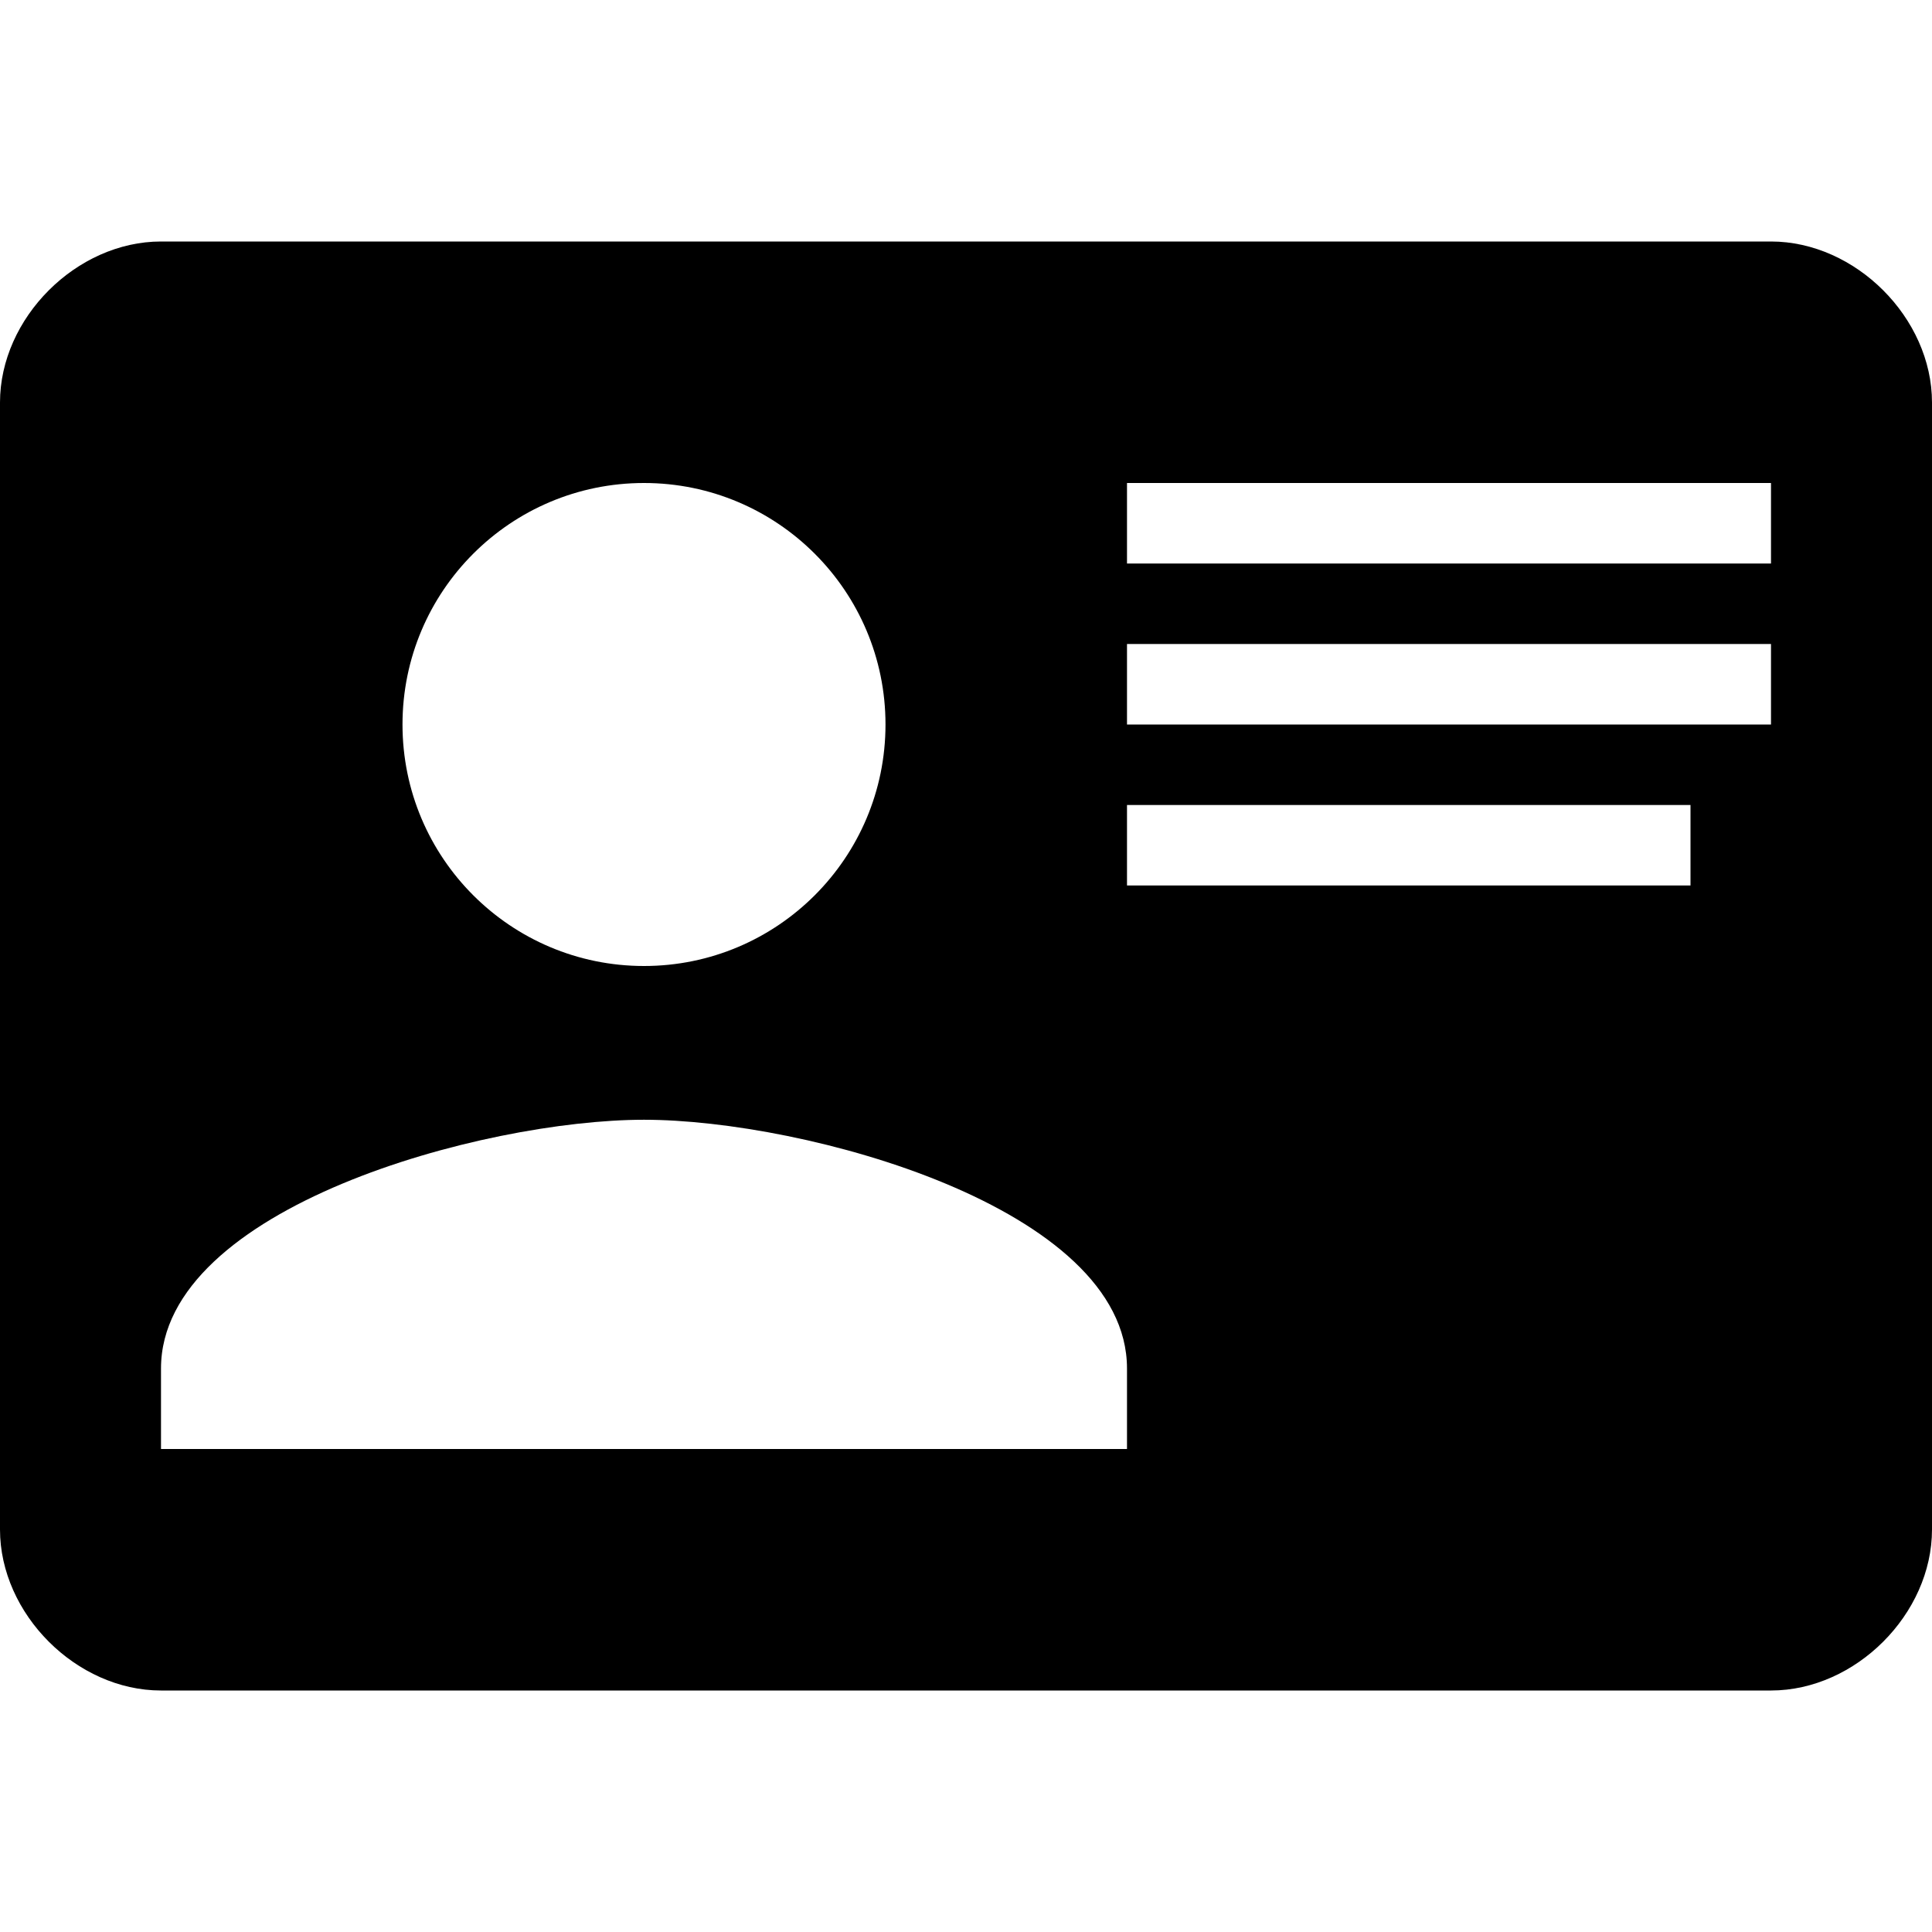
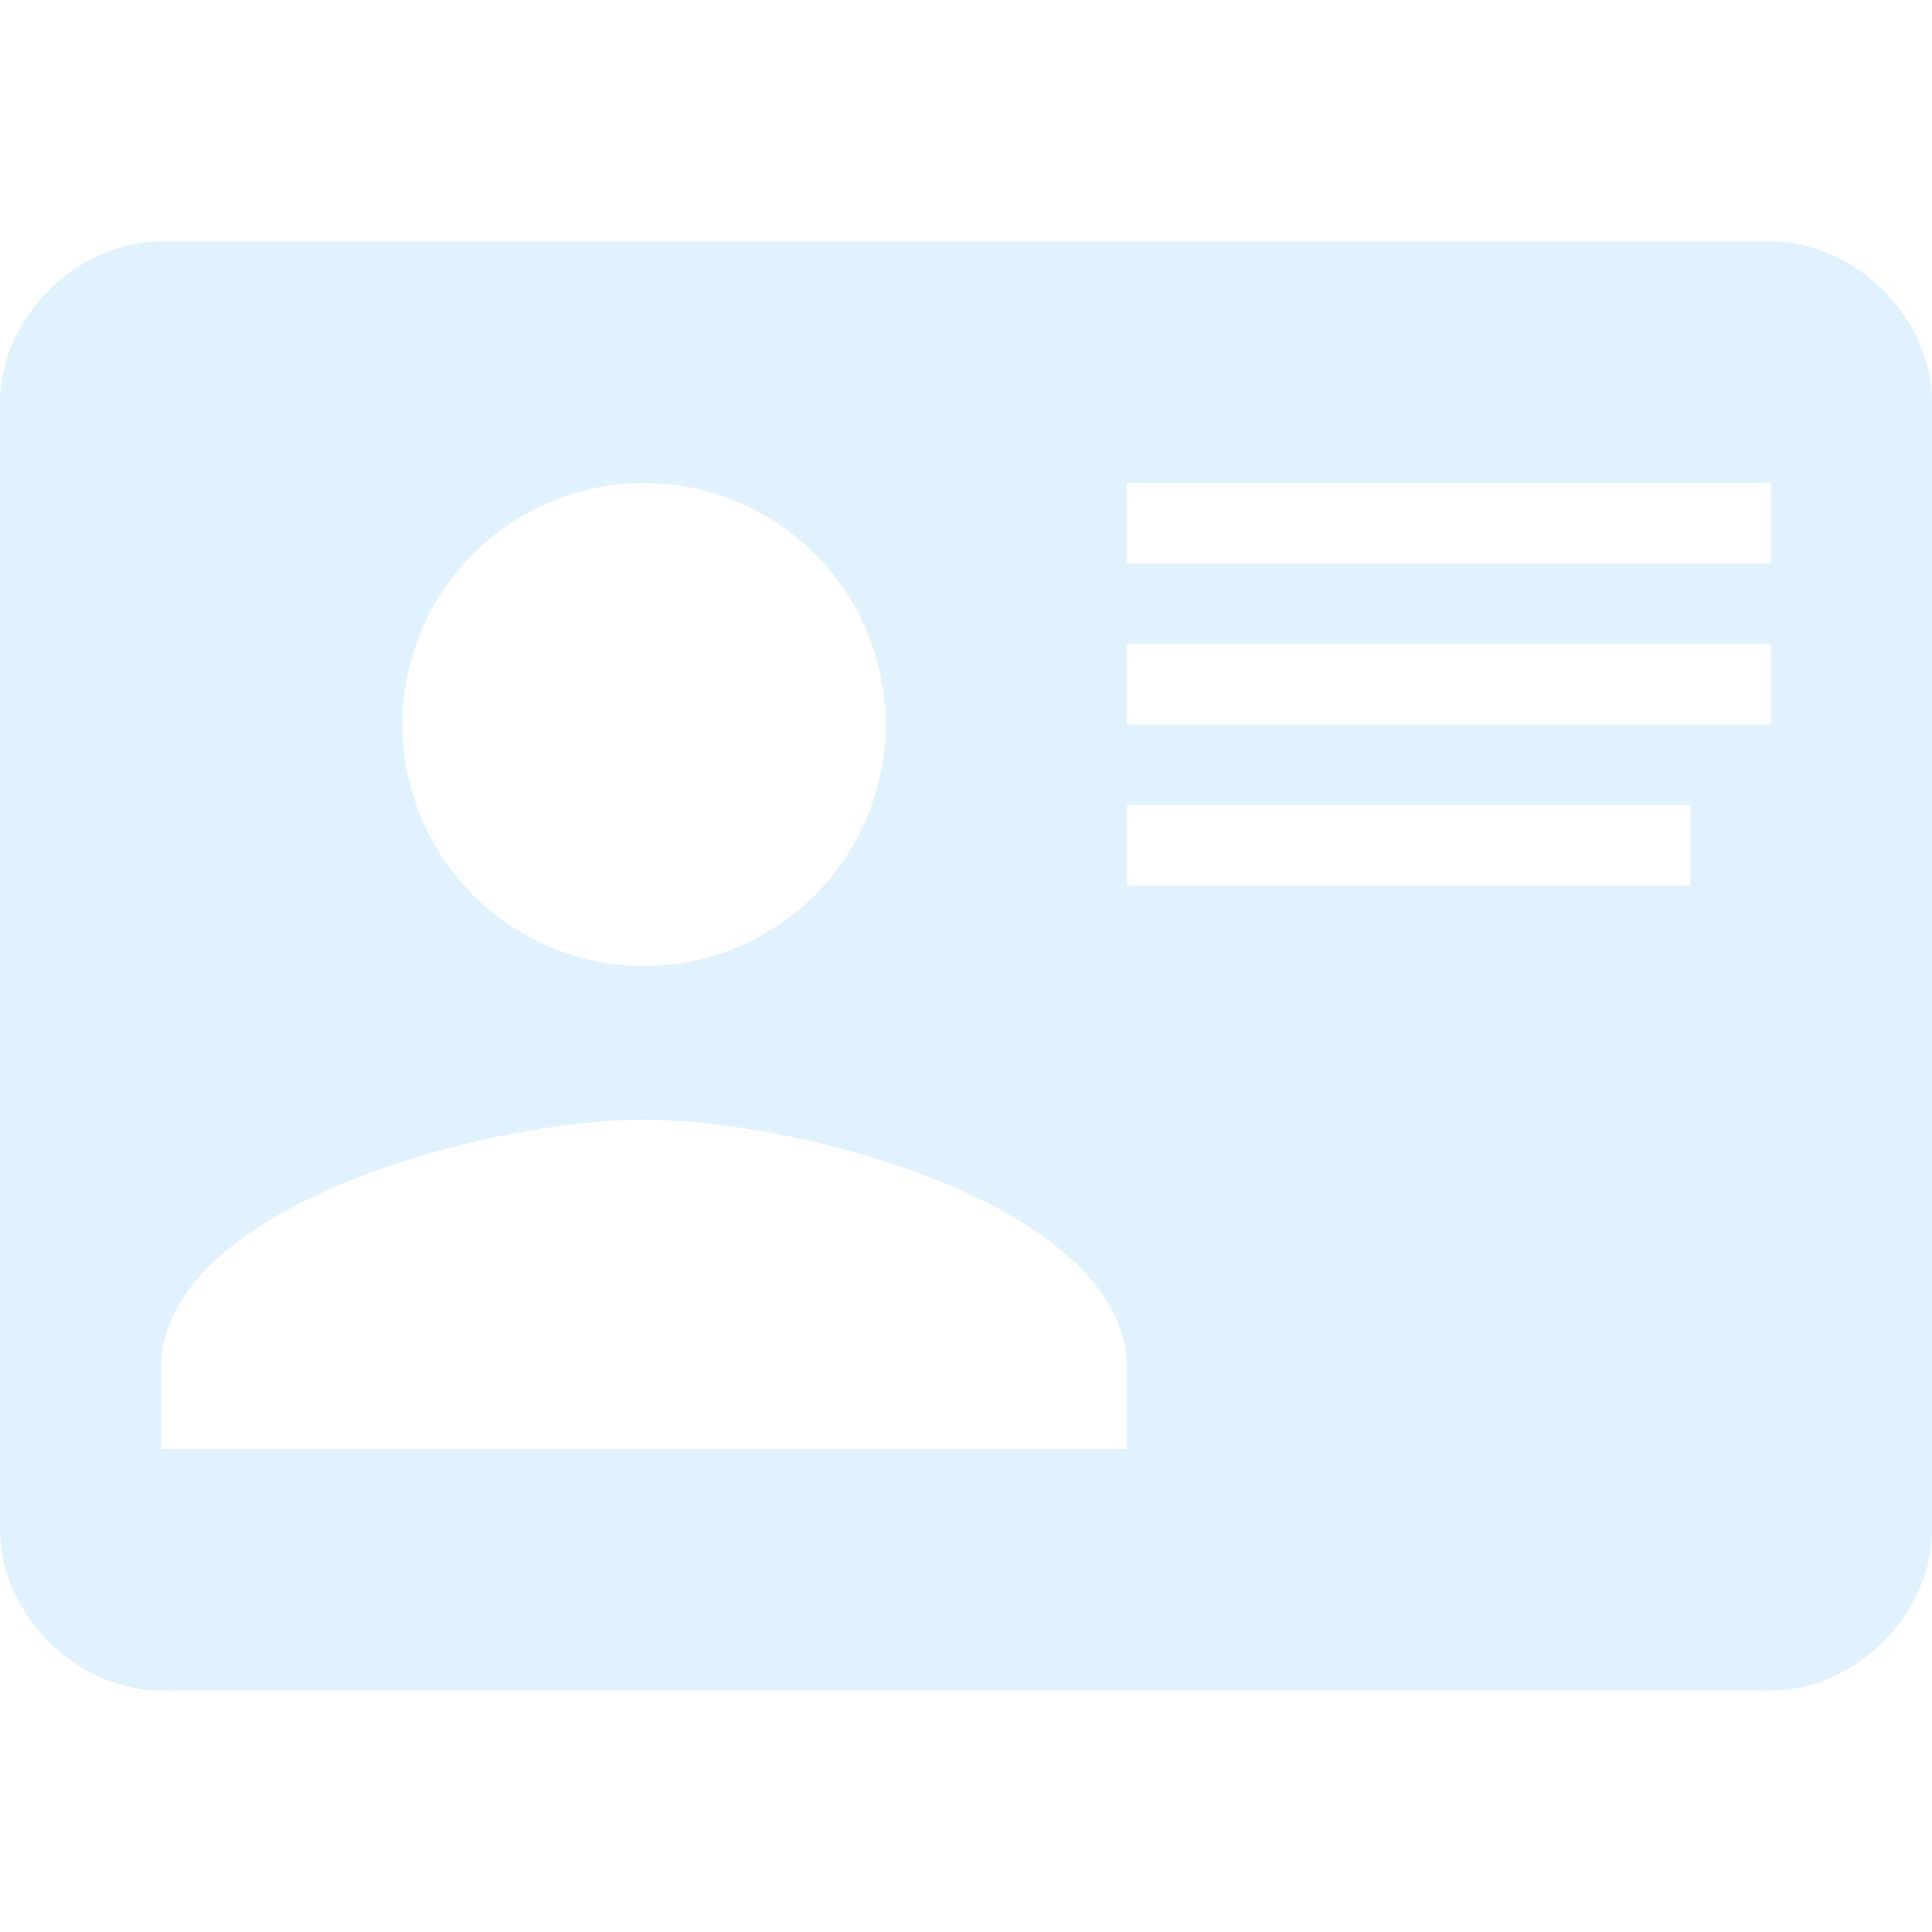
<svg xmlns="http://www.w3.org/2000/svg" viewBox="0 0 24 24">
-   <path d="M2,3H22C23.05,3 24,3.95 24,5V19C24,20.05 23.05,21 22,21H2C0.95,21 0,20.05 0,19V5C0,3.95 0.95,3 2,3M14,6V7H22V6H14M14,8V9H21.5L22,9V8H14M14,10V11H21V10H14M8,13.91C6,13.91 2,15 2,17V18H14V17C14,15 10,13.91 8,13.91M8,6A3,3 0 0,0 5,9A3,3 0 0,0 8,12A3,3 0 0,0 11,9A3,3 0 0,0 8,6Z" />
+   <path d="M2,3H22C23.05,3 24,3.95 24,5V19C24,20.05 23.05,21 22,21H2C0.95,21 0,20.05 0,19V5C0,3.95 0.95,3 2,3M14,6V7H22V6H14M14,8V9H21.5L22,9V8H14M14,10V11H21V10H14M8,13.91C6,13.91 2,15 2,17V18H14V17C14,15 10,13.91 8,13.91M8,6A3,3 0 0,0 5,9A3,3 0 0,0 8,12A3,3 0 0,0 11,9A3,3 0 0,0 8,6Z" fill="#e0f2fe" />
</svg>
